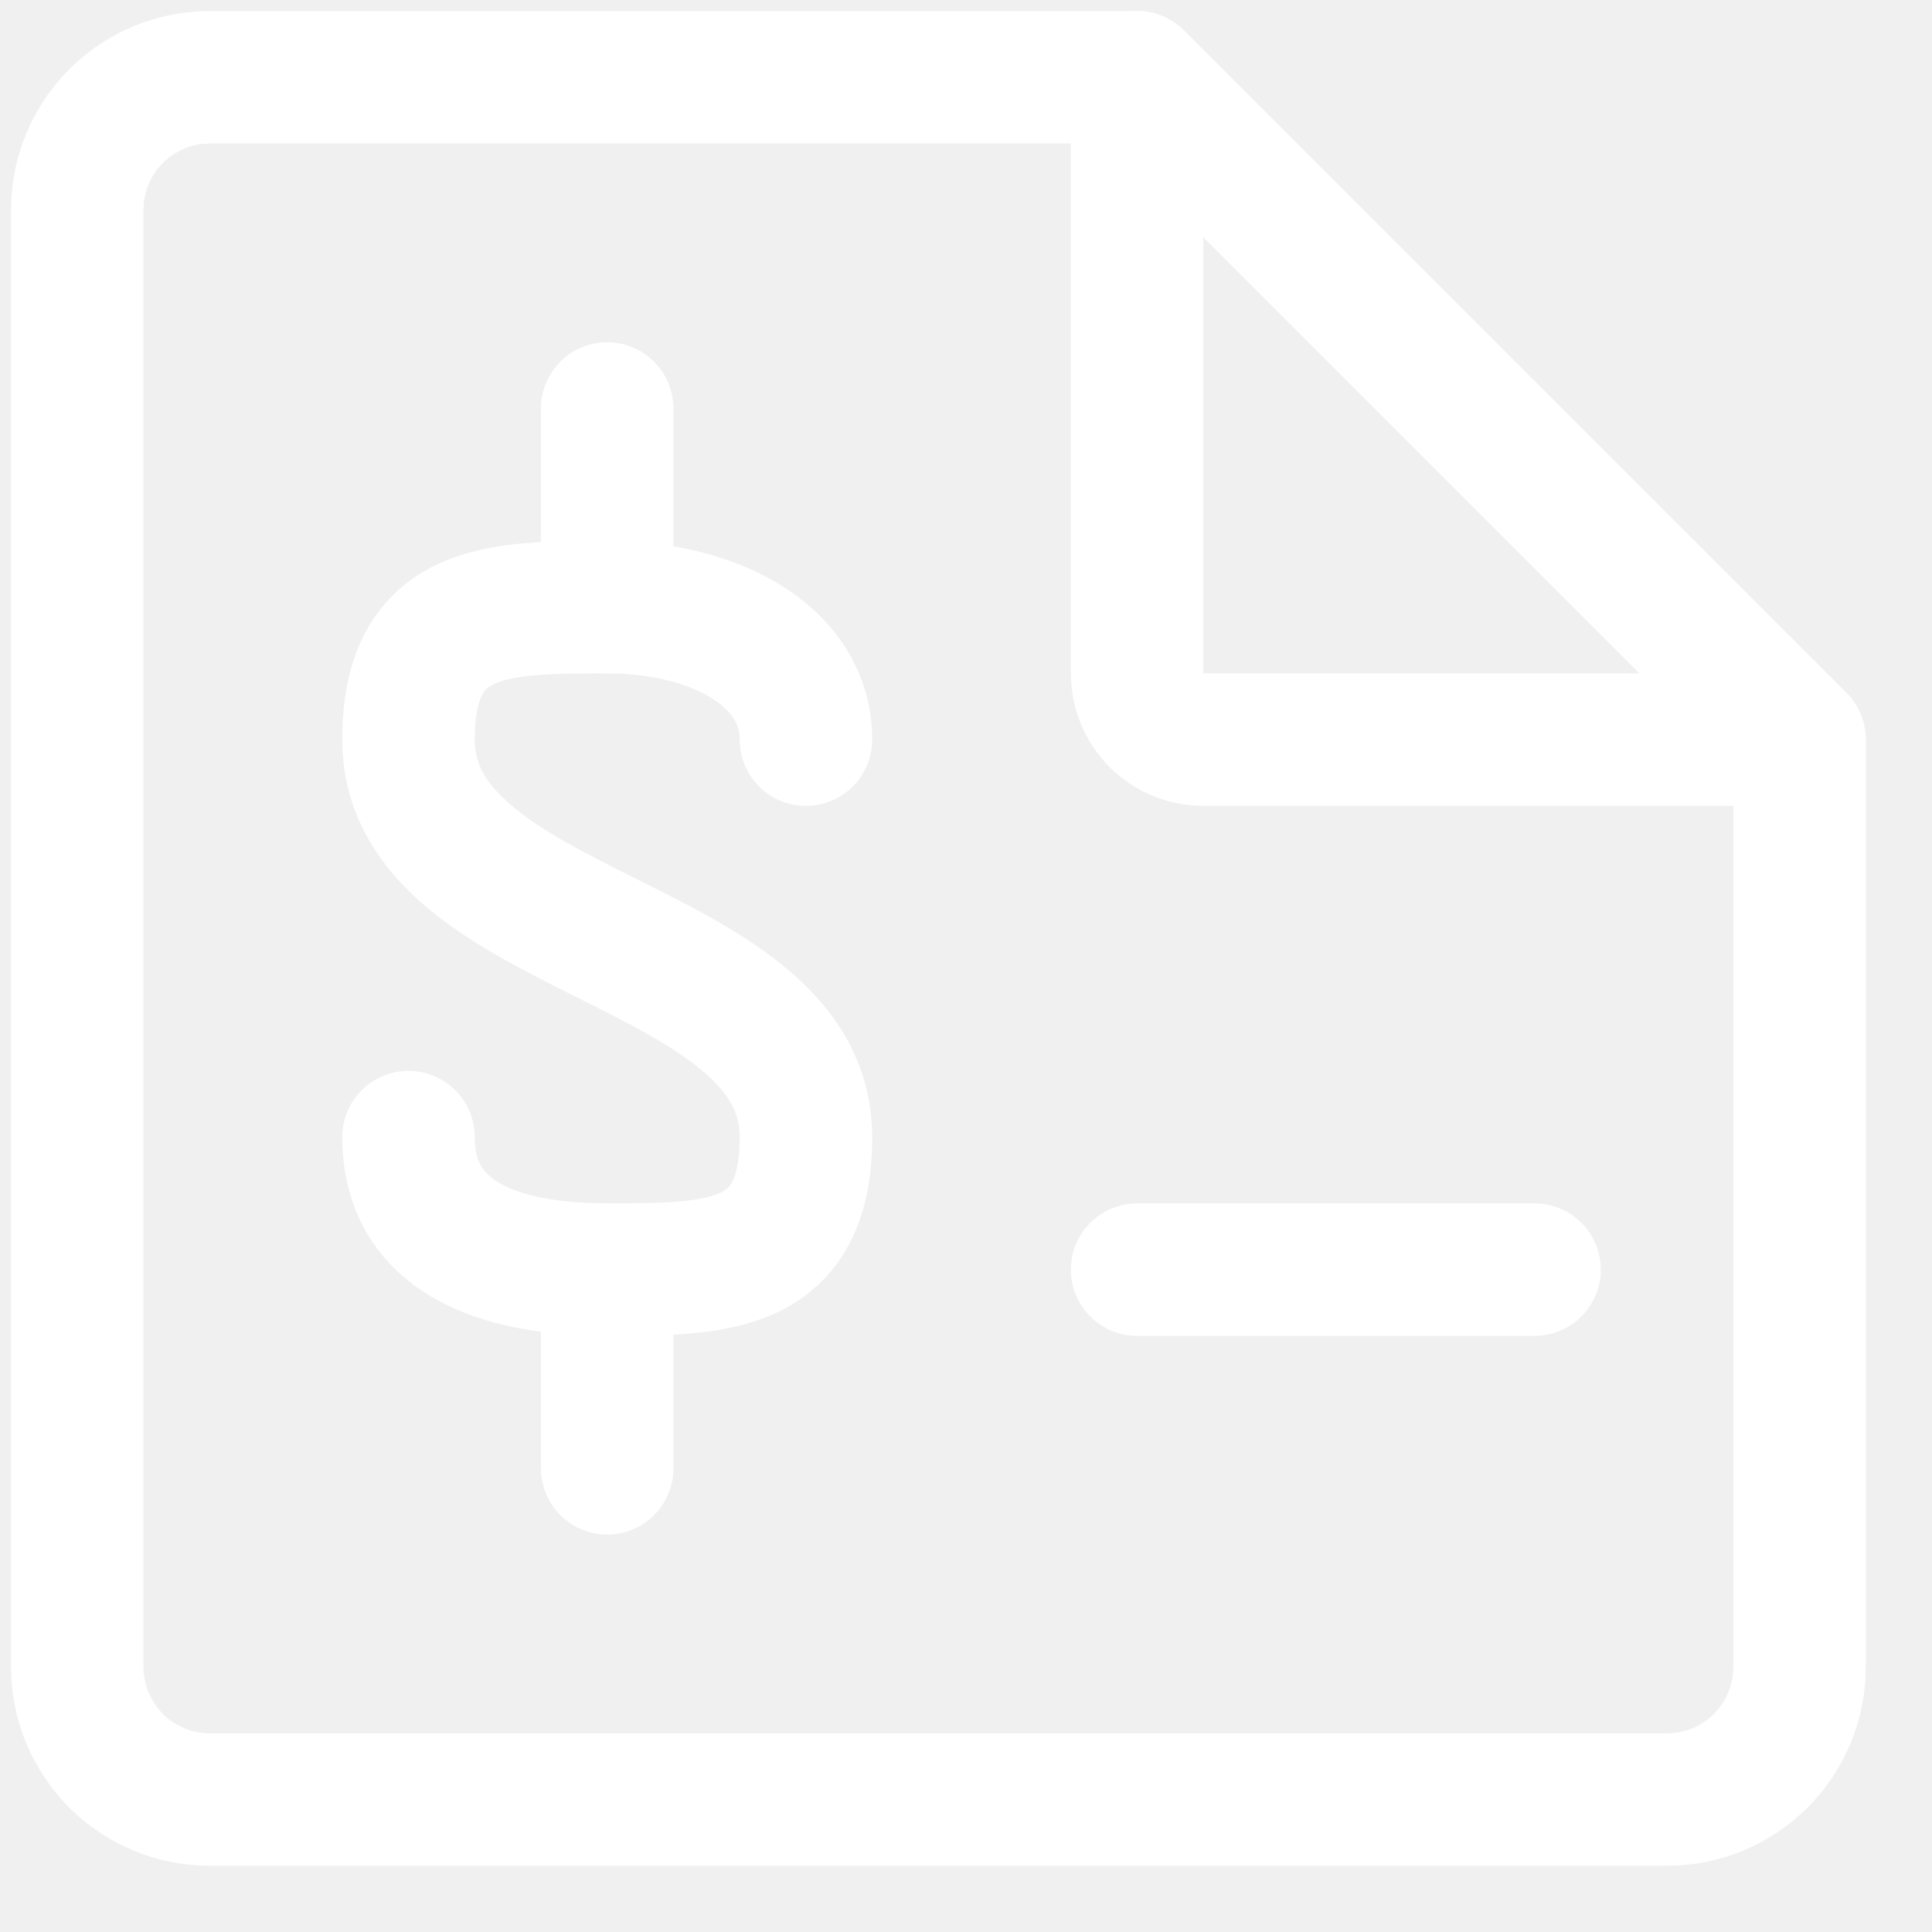
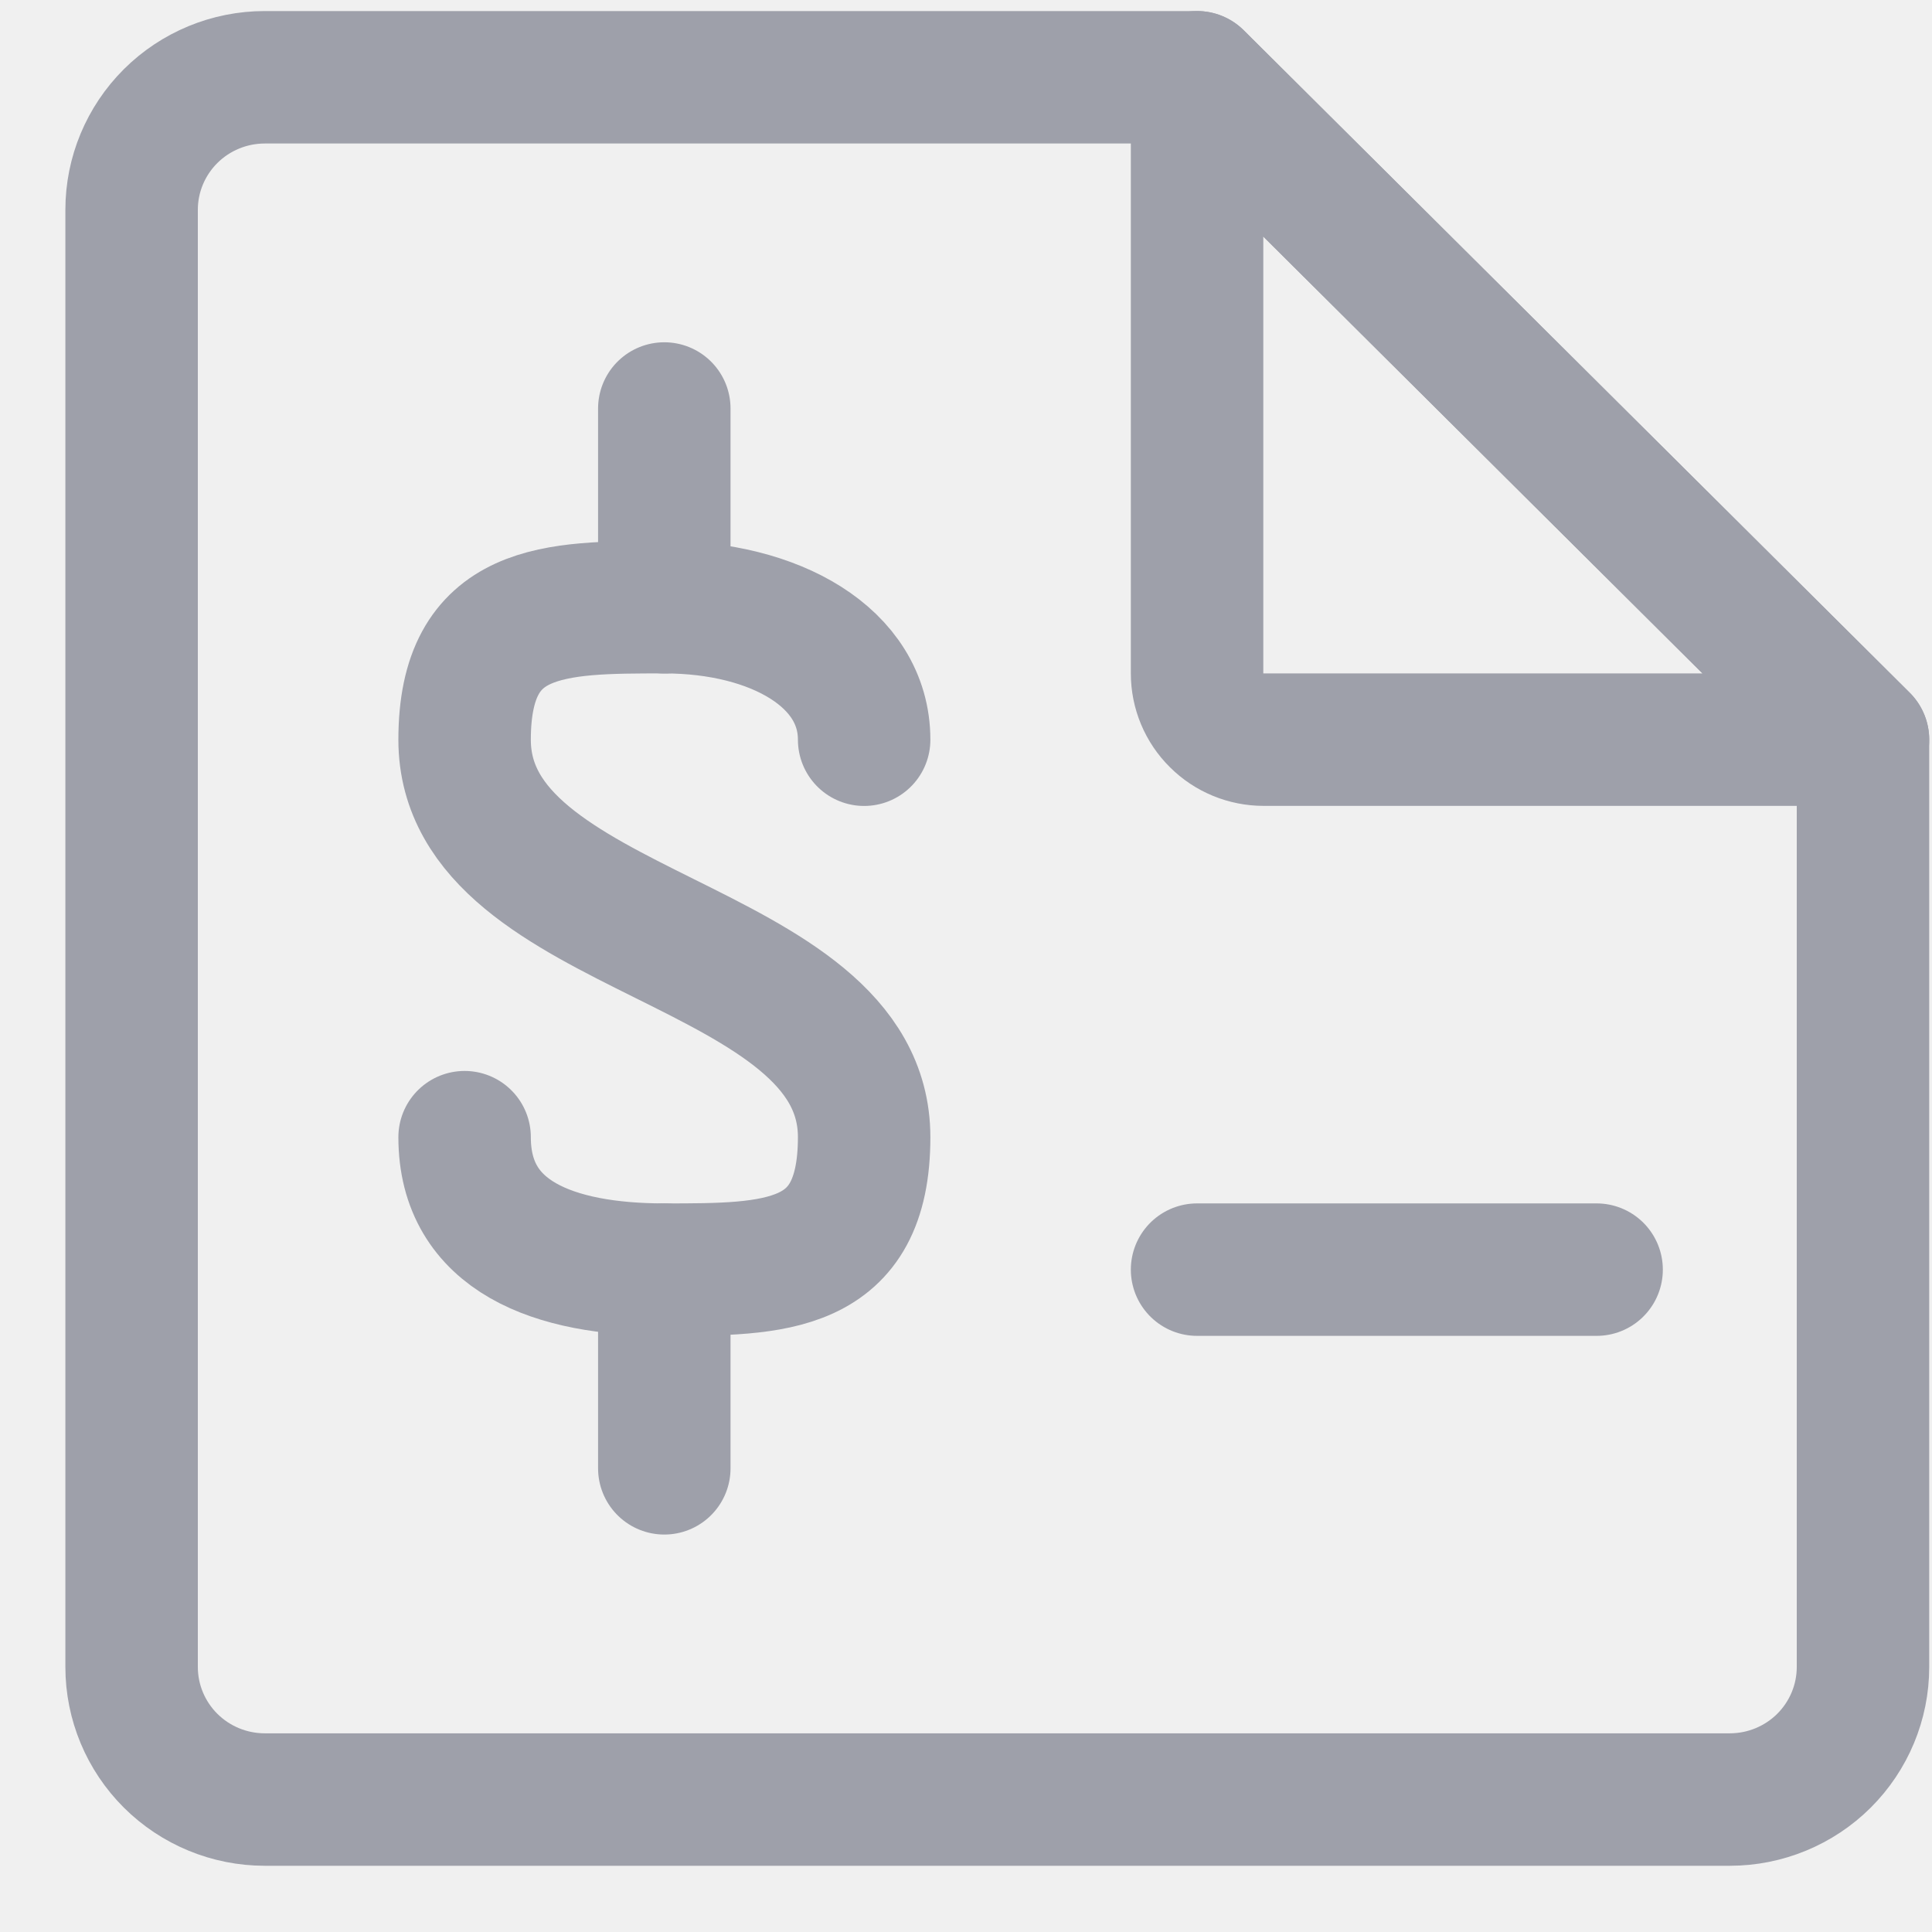
<svg xmlns="http://www.w3.org/2000/svg" width="25" height="25" viewBox="0 0 25 25" fill="none">
-   <path d="M14.714 1H2.714C2.26 1 1.824 1.181 1.502 1.502C1.181 1.824 1 2.26 1 2.714V21.571C1 22.026 1.181 22.462 1.502 22.784C1.824 23.105 2.26 23.286 2.714 23.286H21.571C22.026 23.286 22.462 23.105 22.784 22.784C23.105 22.462 23.286 22.026 23.286 21.571V9.571L14.714 1Z" stroke="white" stroke-width="1.714" stroke-linecap="round" stroke-linejoin="round" />
-   <path d="M14.714 8.714V1L23.286 9.571H15.571C15.344 9.571 15.126 9.481 14.965 9.32C14.805 9.16 14.714 8.942 14.714 8.714Z" stroke="white" stroke-width="1.714" stroke-linecap="round" stroke-linejoin="round" />
-   <path d="M7.857 7.857V5.286" stroke="white" stroke-width="1.714" stroke-linecap="round" stroke-linejoin="round" />
-   <path d="M5.286 14.714C5.286 16 6.434 16.428 7.857 16.428C9.28 16.428 10.429 16.428 10.429 14.714C10.429 12.143 5.286 12.143 5.286 9.571C5.286 7.857 6.434 7.857 7.857 7.857C9.28 7.857 10.429 8.509 10.429 9.571" stroke="white" stroke-width="1.714" stroke-linecap="round" stroke-linejoin="round" />
-   <path d="M7.857 16.429V19" stroke="white" stroke-width="1.714" stroke-linecap="round" stroke-linejoin="round" />
-   <path d="M14.714 16.429H19.857" stroke="white" stroke-width="1.714" stroke-linecap="round" stroke-linejoin="round" />
+   <path d="M15.49 1H3.426C2.969 1 2.531 1.181 2.208 1.502C1.885 1.824 1.703 2.26 1.703 2.714V21.571C1.703 22.026 1.885 22.462 2.208 22.784C2.531 23.105 2.969 23.286 3.426 23.286H22.384C22.841 23.286 23.279 23.105 23.602 22.784C23.925 22.462 24.107 22.026 24.107 21.571V9.571L15.49 1Z" stroke="#9EA0AA" stroke-width="1.714" stroke-linecap="round" stroke-linejoin="round" />
+   <path d="M15.49 8.714V1L24.107 9.571H16.352C16.123 9.571 15.904 9.481 15.743 9.32C15.581 9.16 15.49 8.942 15.49 8.714Z" stroke="#9EA0AA" stroke-width="1.714" stroke-linecap="round" stroke-linejoin="round" />
+   <path d="M8.596 7.858V5.286" stroke="#9EA0AA" stroke-width="1.714" stroke-linecap="round" stroke-linejoin="round" />
+   <path d="M6.012 14.715C6.012 16 7.166 16.429 8.597 16.429C10.027 16.429 11.182 16.429 11.182 14.715C11.182 12.143 6.012 12.143 6.012 9.572C6.012 7.857 7.166 7.857 8.597 7.857C10.027 7.857 11.182 8.509 11.182 9.572" stroke="#9EA0AA" stroke-width="1.714" stroke-linecap="round" stroke-linejoin="round" />
+   <path d="M8.596 16.429V19" stroke="#9EA0AA" stroke-width="1.714" stroke-linecap="round" stroke-linejoin="round" />
+   <path d="M15.49 16.429H20.66" stroke="#9EA0AA" stroke-width="1.714" stroke-linecap="round" stroke-linejoin="round" />
</svg>
